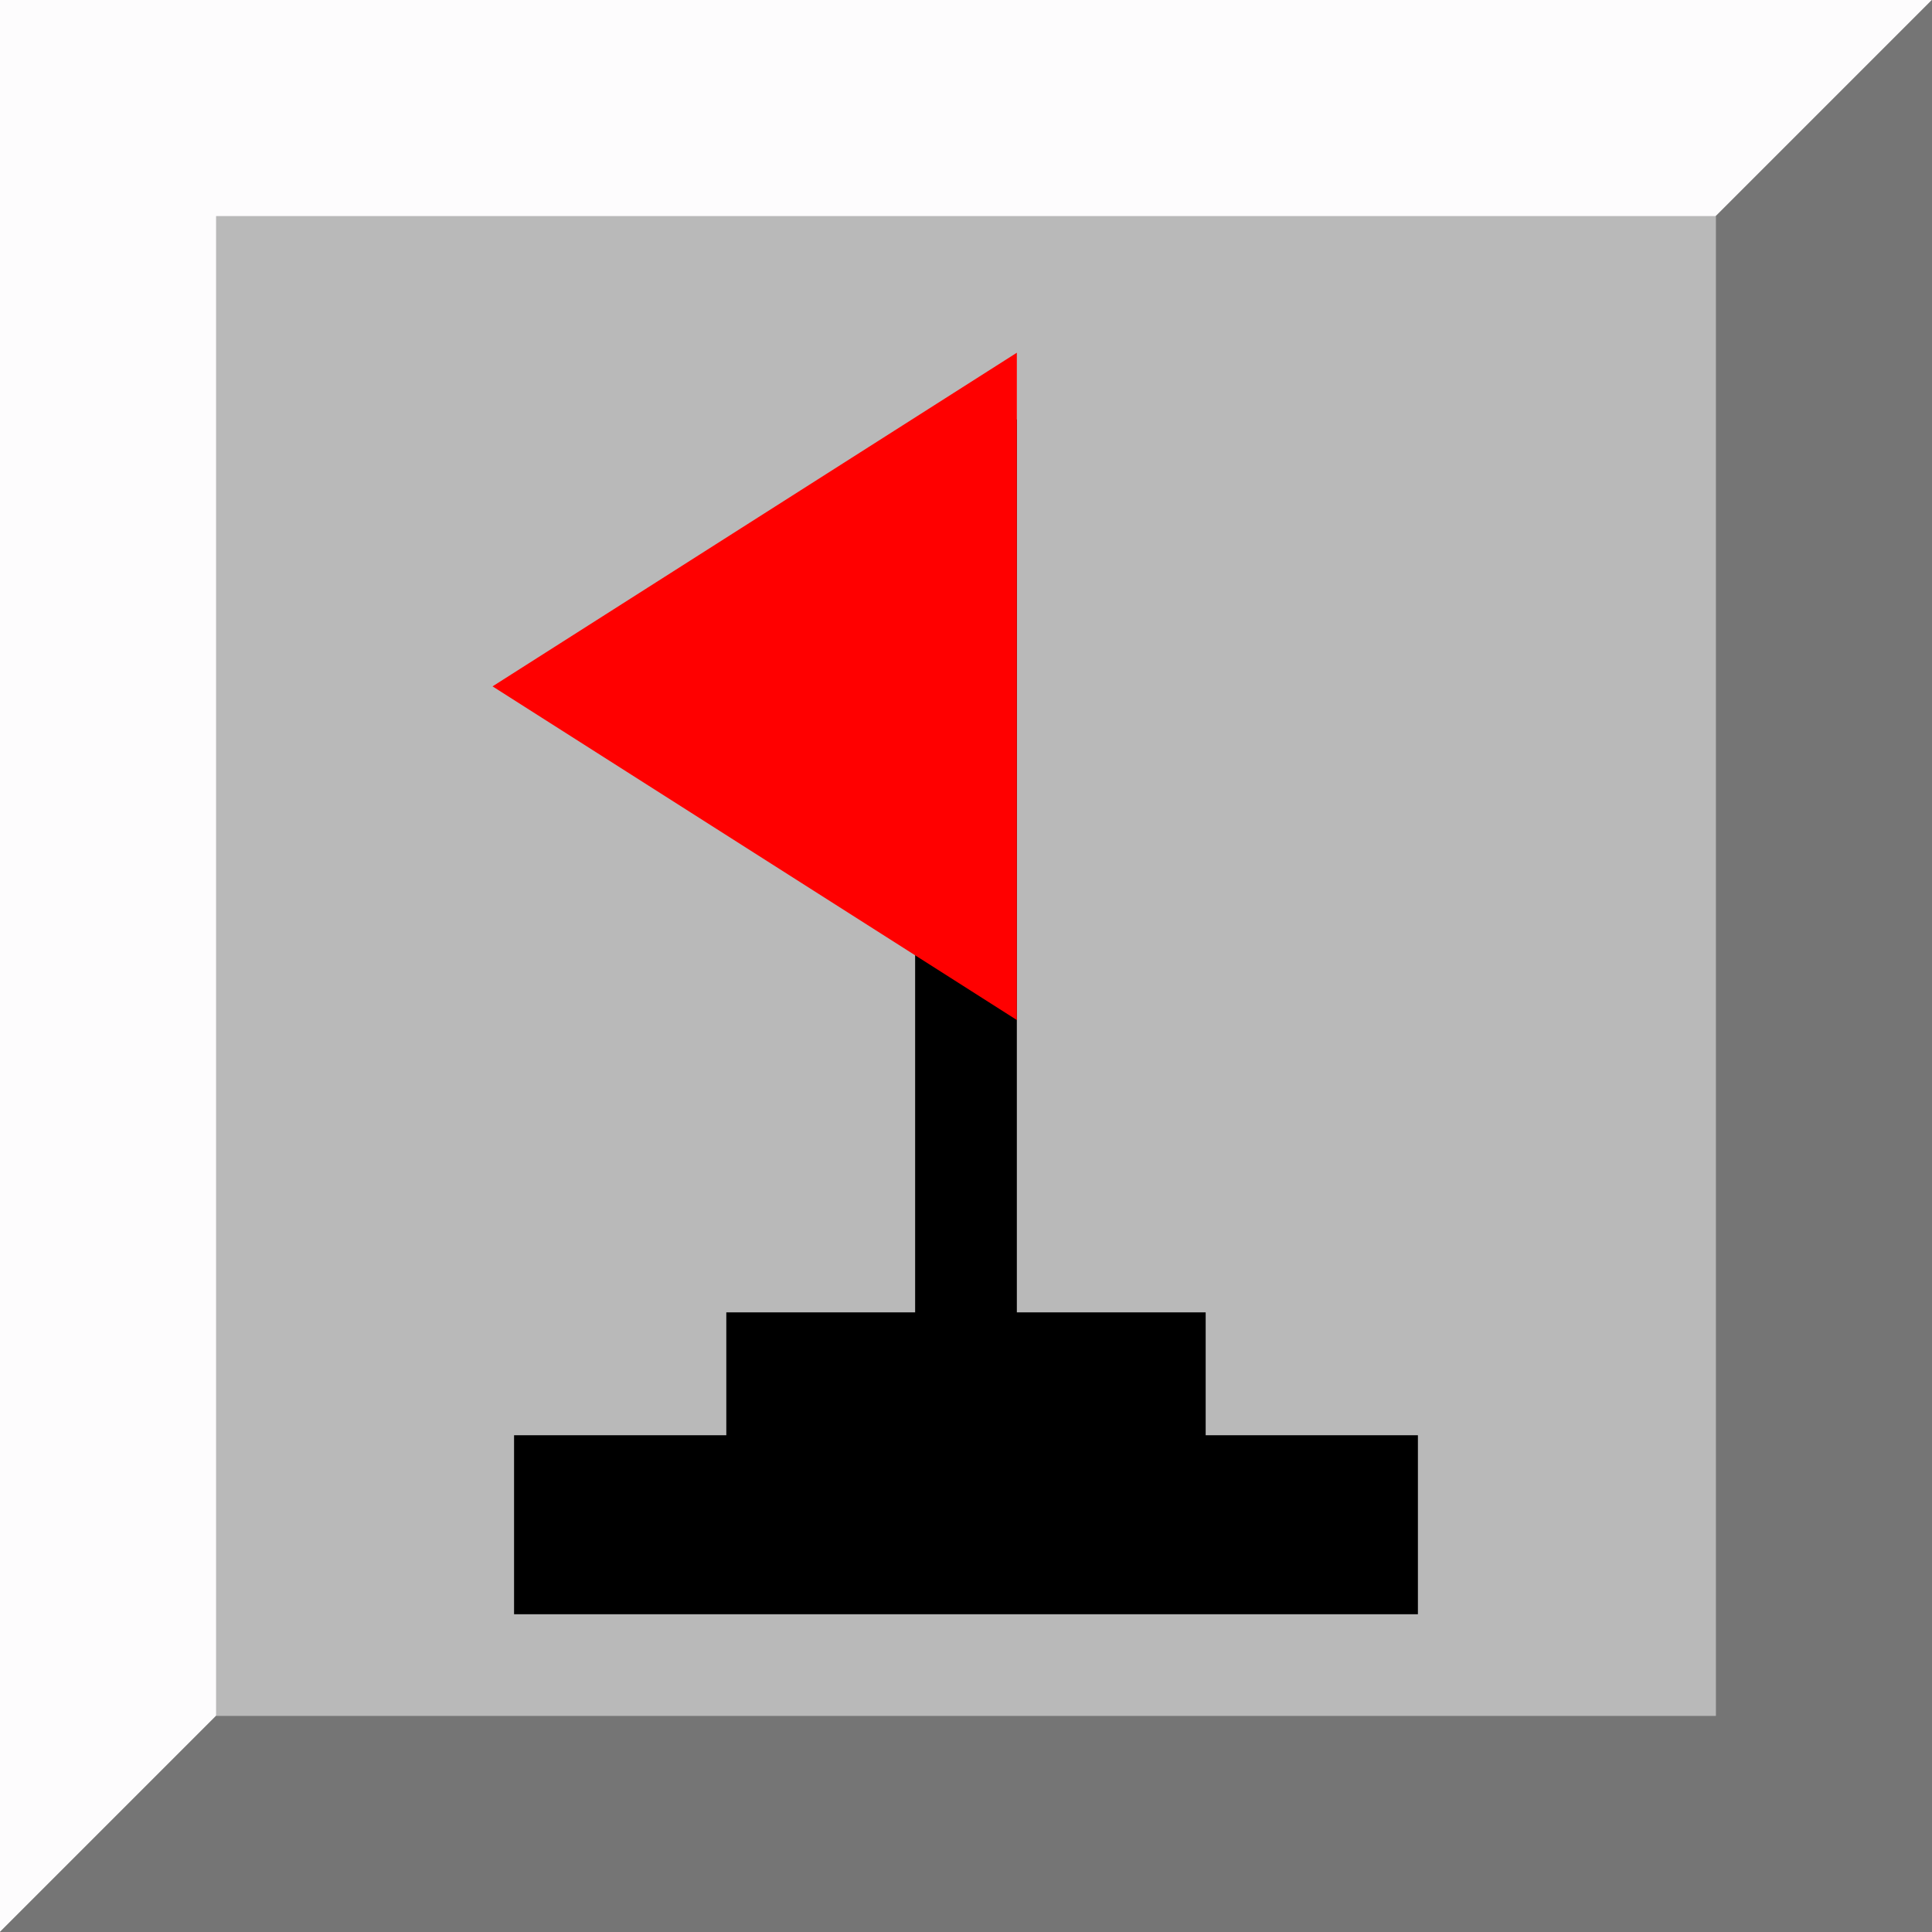
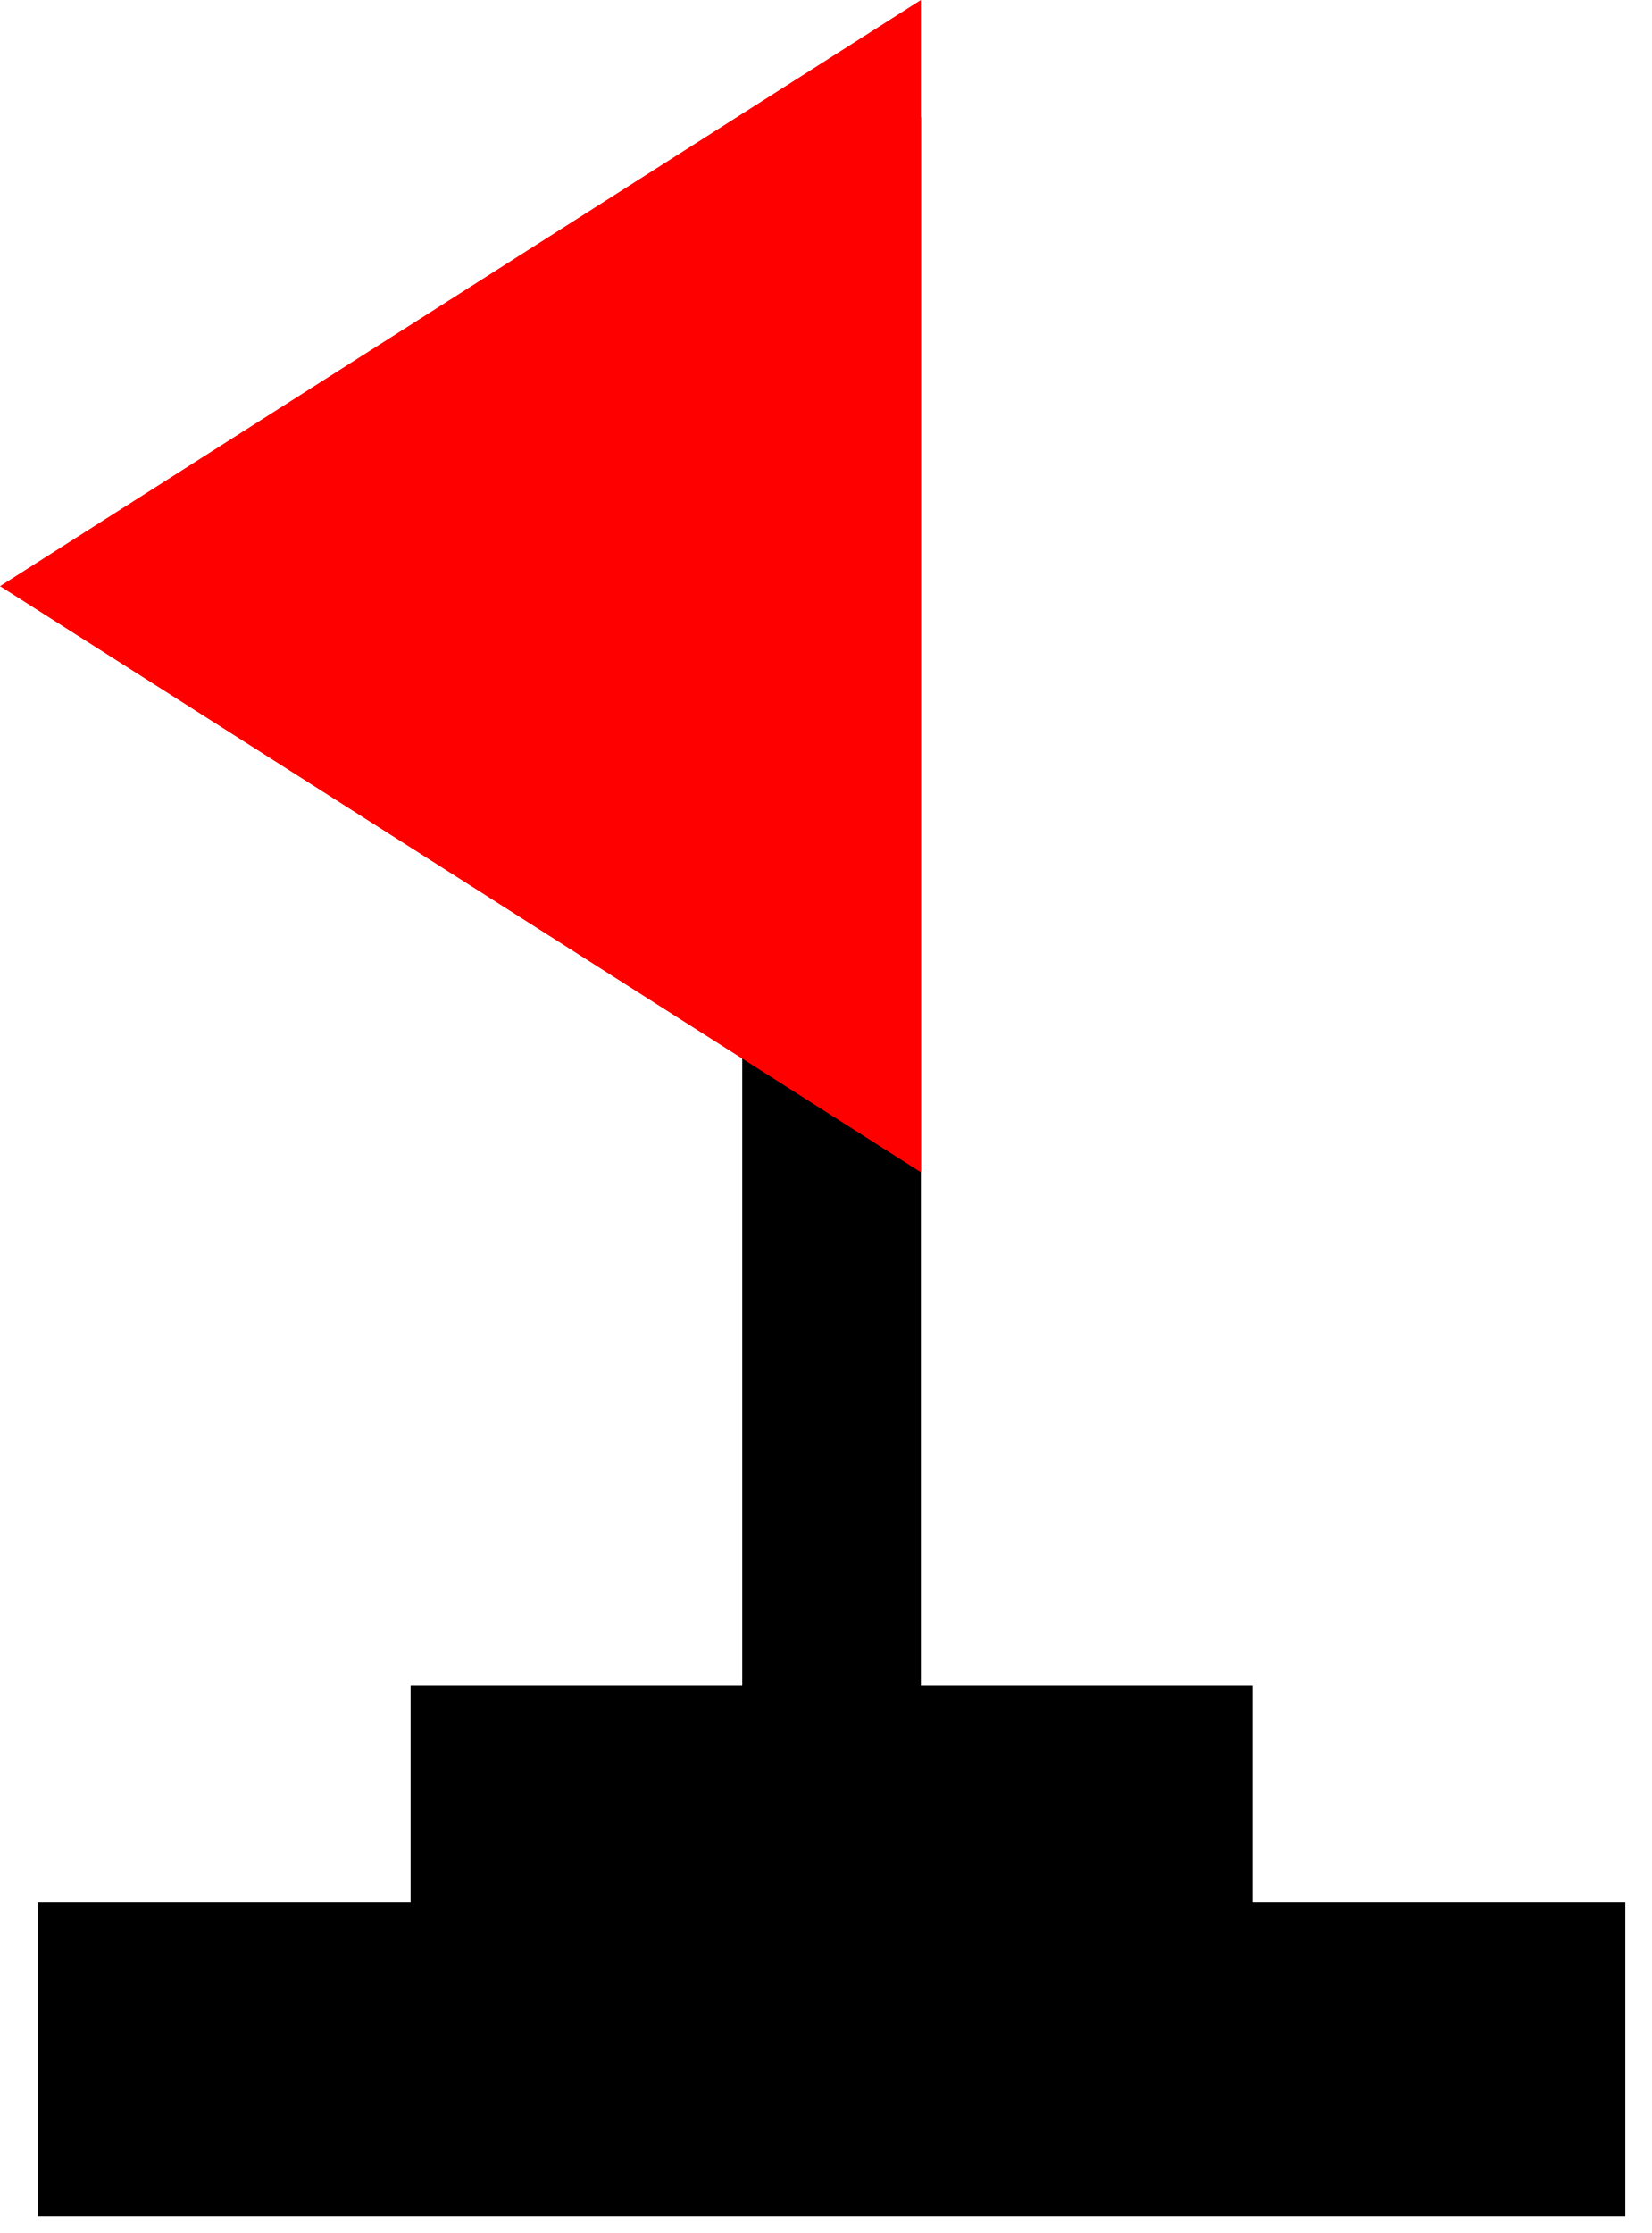
- <svg xmlns="http://www.w3.org/2000/svg" version="1.1" id="レイヤー_1" x="0px" y="0px" width="76px" height="76px" viewBox="0 0 76 76" enable-background="new 0 0 76 76" xml:space="preserve">
-   <g>
-     <g>
-       <path id="rect1313_65_" fill="#FDFCFD" d="M0.009,0h75.982C75.996,0,76,0.004,76,0.009V75.99c0,0.006-0.004,0.01-0.009,0.01H0.009    C0.004,76,0,75.996,0,75.99V0.009C0,0.004,0.004,0,0.009,0z" />
-       <path id="path1341_65_" fill="#757575" d="M75.99,0C75.995,0,76,0.005,76,0.01v75.981C76,75.996,75.995,76,75.99,76H0.009    C0.004,76,0,75.996,0,75.991L75.99,0z" />
-       <polygon id="rect1311_65_" fill="#B9B9B9" points="8.508,8.5 67.492,8.5 67.5,8.508 67.5,67.491 67.492,67.5 8.508,67.5     8.5,67.491 8.5,8.508   " />
-     </g>
-     <g>
-       <polygon points="35.999,55.5 35.999,16.5 40,16.5 40,55.5 35.999,55.5   " />
-       <polygon fill="#FF0000" points="40,13.875 19.375,27 40,40.125   " />
-       <rect x="28.571" y="51.625" width="18.857" height="5.5" />
-       <rect x="20.222" y="56.459" width="35.555" height="7.041" />
-     </g>
-   </g>
+ <svg xmlns="http://www.w3.org/2000/svg" width="37" height="50" viewBox="0 0 37 50" fill="none">
+   <path d="M16.624 41.625V2.625H20.625V41.625H16.624Z" fill="black" />
+   <path d="M20.625 0L0 13.125L20.625 26.25V0Z" fill="#FF0000" />
+   <path d="M28.053 37.75H9.196V43.25H28.053V37.75Z" fill="black" />
+   <path d="M36.402 42.584H0.847V49.625H36.402V42.584Z" fill="black" />
</svg>
